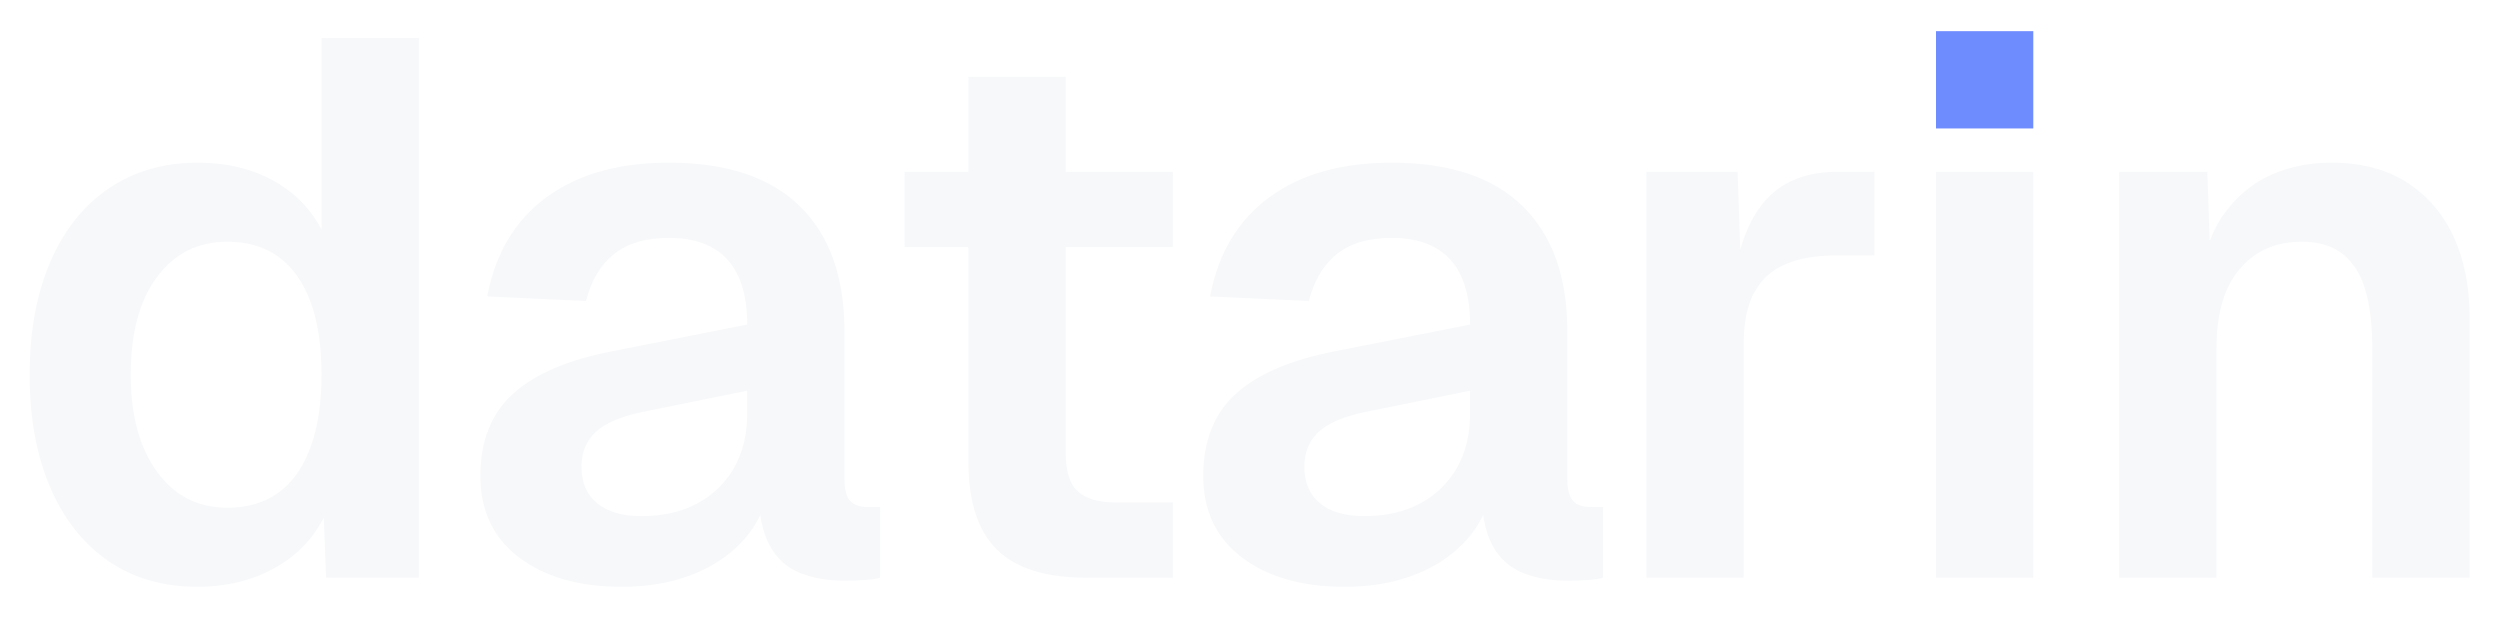
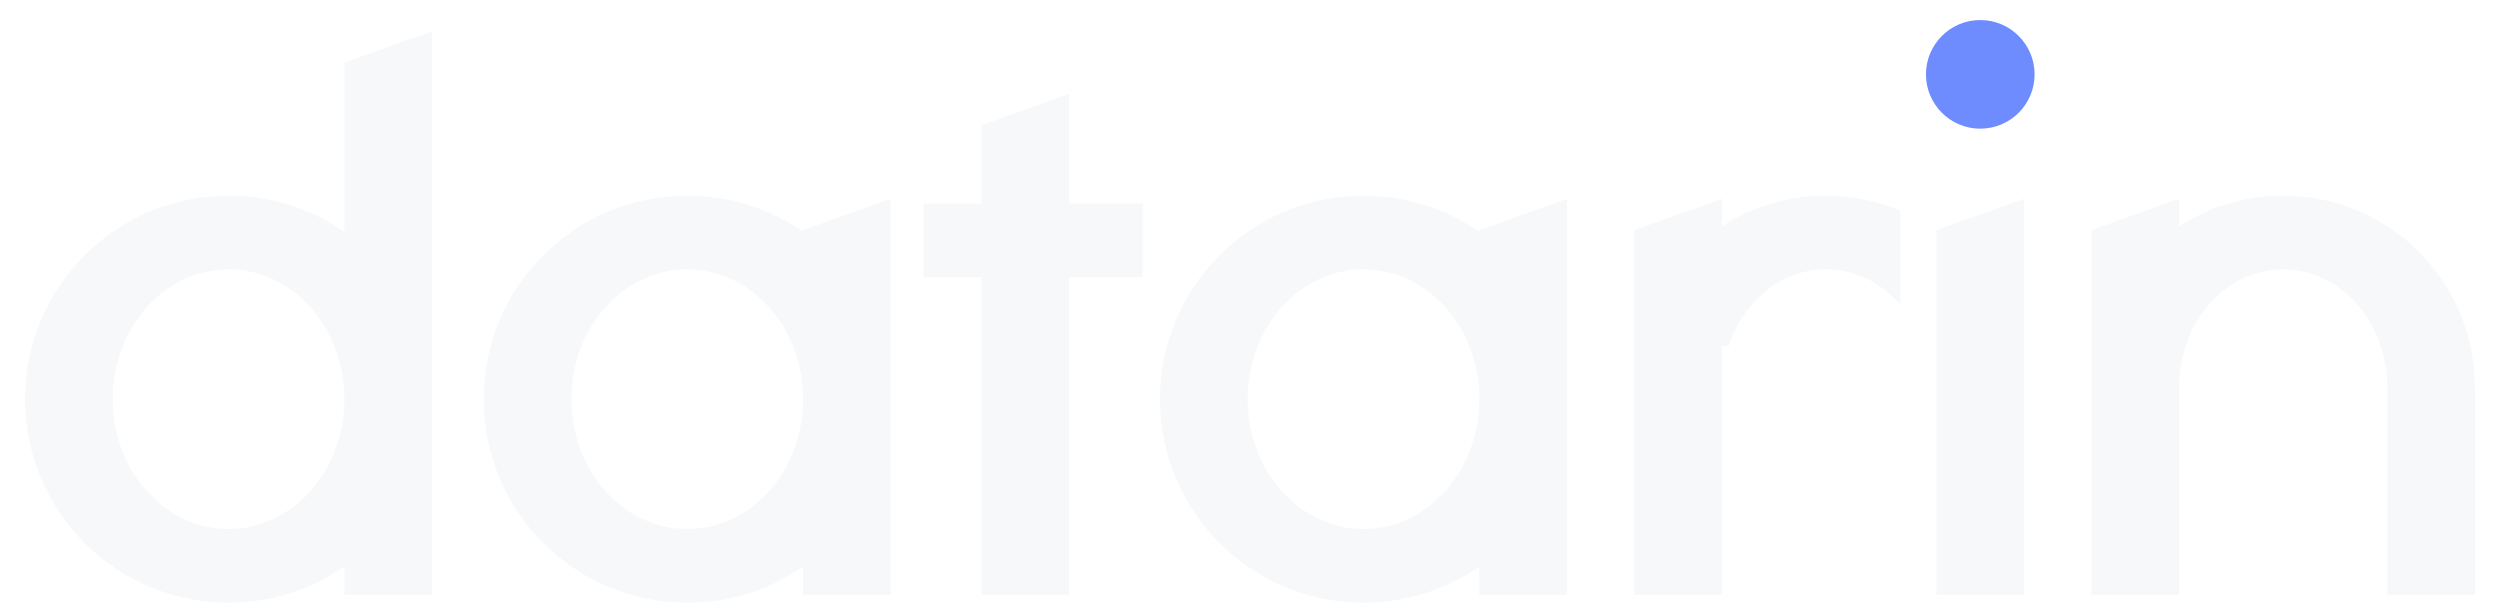
- <svg xmlns="http://www.w3.org/2000/svg" viewBox="0 -760 3289 812" role="img" aria-label="datarin">
-   <path fill="#F7F8FA" d="M260 12Q192 12 142.5 -22.0Q93 -56 66.0 -119.0Q39 -182 39 -267Q39 -352 66.0 -415.0Q93 -478 143.0 -512.0Q193 -546 260 -546Q316 -546 358.5 -523.0Q401 -500 423 -458V-710H551V0H429L426 -79Q404 -36 360.0 -12.0Q316 12 260 12ZM299 -92Q339 -92 366.5 -112.0Q394 -132 408.5 -171.5Q423 -211 423 -267Q423 -324 408.5 -363.0Q394 -402 366.5 -422.0Q339 -442 299 -442Q241 -442 206.5 -395.5Q172 -349 172 -267Q172 -187 206.5 -139.5Q241 -92 299 -92ZM818 12Q734 12 683.0 -26.5Q632 -65 632 -134Q632 -203 675.0 -242.0Q718 -281 806 -298L983 -333Q983 -390 957.0 -418.5Q931 -447 880 -447Q834 -447 807.5 -425.5Q781 -404 771 -364L641 -370Q657 -455 719.0 -500.5Q781 -546 880 -546Q994 -546 1052.5 -488.5Q1111 -431 1111 -324V-130Q1111 -109 1118.5 -101.0Q1126 -93 1141 -93H1158V0Q1152 2 1138.5 3.0Q1125 4 1111 4Q1078 4 1052.0 -6.5Q1026 -17 1012.0 -43.5Q998 -70 998 -116L1009 -108Q1001 -73 974.5 -45.5Q948 -18 908.0 -3.0Q868 12 818 12ZM844 -81Q887 -81 918.0 -98.0Q949 -115 966.0 -145.0Q983 -175 983 -216V-246L845 -218Q802 -209 783.5 -191.5Q765 -174 765 -146Q765 -115 785.5 -98.0Q806 -81 844 -81ZM1429 0Q1349 0 1311.5 -37.0Q1274 -74 1274 -153V-659H1402V-165Q1402 -128 1418.0 -113.5Q1434 -99 1468 -99H1543V0ZM1190 -435V-534H1543V-435ZM1769 12Q1685 12 1634.0 -26.5Q1583 -65 1583 -134Q1583 -203 1626.0 -242.0Q1669 -281 1757 -298L1934 -333Q1934 -390 1908.0 -418.5Q1882 -447 1831 -447Q1785 -447 1758.5 -425.5Q1732 -404 1722 -364L1592 -370Q1608 -455 1670.0 -500.5Q1732 -546 1831 -546Q1945 -546 2003.5 -488.5Q2062 -431 2062 -324V-130Q2062 -109 2069.5 -101.0Q2077 -93 2092 -93H2109V0Q2103 2 2089.5 3.0Q2076 4 2062 4Q2029 4 2003.0 -6.5Q1977 -17 1963.0 -43.5Q1949 -70 1949 -116L1960 -108Q1952 -73 1925.5 -45.5Q1899 -18 1859.0 -3.0Q1819 12 1769 12ZM1795 -81Q1838 -81 1869.0 -98.0Q1900 -115 1917.0 -145.0Q1934 -175 1934 -216V-246L1796 -218Q1753 -209 1734.5 -191.5Q1716 -174 1716 -146Q1716 -115 1736.5 -98.0Q1757 -81 1795 -81ZM2166 0V-534H2286L2291 -386L2280 -388Q2292 -465 2325.5 -499.5Q2359 -534 2417 -534H2466V-424H2416Q2375 -424 2348.0 -412.0Q2321 -400 2307.5 -374.5Q2294 -349 2294 -308V0ZM2547 0V-534H2675V0ZM2788 0V-534H2904L2909 -384L2894 -390Q2902 -446 2927.0 -480.0Q2952 -514 2988.0 -530.0Q3024 -546 3067 -546Q3126 -546 3166.5 -520.0Q3207 -494 3228.0 -448.5Q3249 -403 3249 -343V0H3121V-302Q3121 -347 3112.0 -378.0Q3103 -409 3082.5 -425.5Q3062 -442 3028 -442Q2977 -442 2946.5 -406.0Q2916 -370 2916 -302V0Z" />
-   <rect x="2547" y="-719" width="128" height="128" fill="#6F8CFF" />
+ <svg xmlns="http://www.w3.org/2000/svg" viewBox="0 -760 3194 780" role="img" aria-label="datarin">
+   <path fill="#F7F8FA" d="M440.0 0.0H552.0V-720.0L440.0 -680.0V-463.795C397.995 -492.928 346.991 -510.0 292.0 -510.0C148.406 -510.0 32.0 -393.594 32.0 -250.0C32.0 -106.406 148.406 10.0 292.0 10.0C346.991 10.0 397.995 -7.072 440.0 -36.205ZM440.0 -250.0C440.0 -158.365 373.738 -84.08 292.0 -84.08C210.262 -84.08 144.0 -158.365 144.0 -250.0C144.0 -341.635 210.262 -415.92 292.0 -415.92C373.738 -415.92 440.0 -341.635 440.0 -250.0ZM1026.0 0.0H1138.0V-506.0L1026.0 -466.0V-463.795C983.995 -492.928 932.991 -510.0 878.0 -510.0C734.406 -510.0 618.0 -393.594 618.0 -250.0C618.0 -106.406 734.406 10.0 878.0 10.0C932.991 10.0 983.995 -7.072 1026.0 -36.205ZM1026.0 -250.0C1026.0 -158.365 959.738 -84.08 878.0 -84.08C796.262 -84.08 730.0 -158.365 730.0 -250.0C730.0 -341.635 796.262 -415.92 878.0 -415.92C959.738 -415.92 1026.0 -341.635 1026.0 -250.0ZM1254.0 0.0H1366.0V-405.92H1460.0V-500.0H1366.0V-640.0L1254.0 -600.0V-500.0H1180.0V-405.92H1254.0ZM1890.0 0.0H2002.0V-506.0L1890.0 -466.0V-463.795C1847.995 -492.928 1796.991 -510.0 1742.0 -510.0C1598.406 -510.0 1482.0 -393.594 1482.0 -250.0C1482.0 -106.406 1598.406 10.0 1742.0 10.0C1796.991 10.0 1847.995 -7.072 1890.0 -36.205ZM1890.0 -250.0C1890.0 -158.365 1823.738 -84.08 1742.0 -84.08C1660.262 -84.08 1594.0 -158.365 1594.0 -250.0C1594.0 -341.635 1660.262 -415.92 1742.0 -415.92C1823.738 -415.92 1890.0 -341.635 1890.0 -250.0ZM2088.0 0.0H2200.0V-317.822H2208.374C2227.243 -375.121 2275.923 -415.92 2333.0 -415.92C2370.215 -415.92 2403.86 -398.576 2428.0 -370.622V-490.901C2398.786 -503.201 2366.687 -510.0 2333.0 -510.0C2283.969 -510.0 2238.303 -495.597 2200.0 -470.792V-506.0L2088.0 -466.0ZM2474.0 0.0H2586.0V-506.0L2474.0 -466.0ZM2672.0 0.0H2784.0V-265.0C2784.0 -348.351 2843.546 -415.92 2917.0 -415.92C2990.454 -415.92 3050.0 -348.351 3050.0 -265.0V0.0H3162.0V-266.0H3161.998C3161.459 -400.85 3051.976 -510.0 2917.0 -510.0C2867.969 -510.0 2822.303 -495.597 2784.0 -470.792V-506.0L2672.0 -466.0Z" />
+   <circle cx="2530.0" cy="-665" r="69.4" fill="#6F8CFF" />
</svg>
